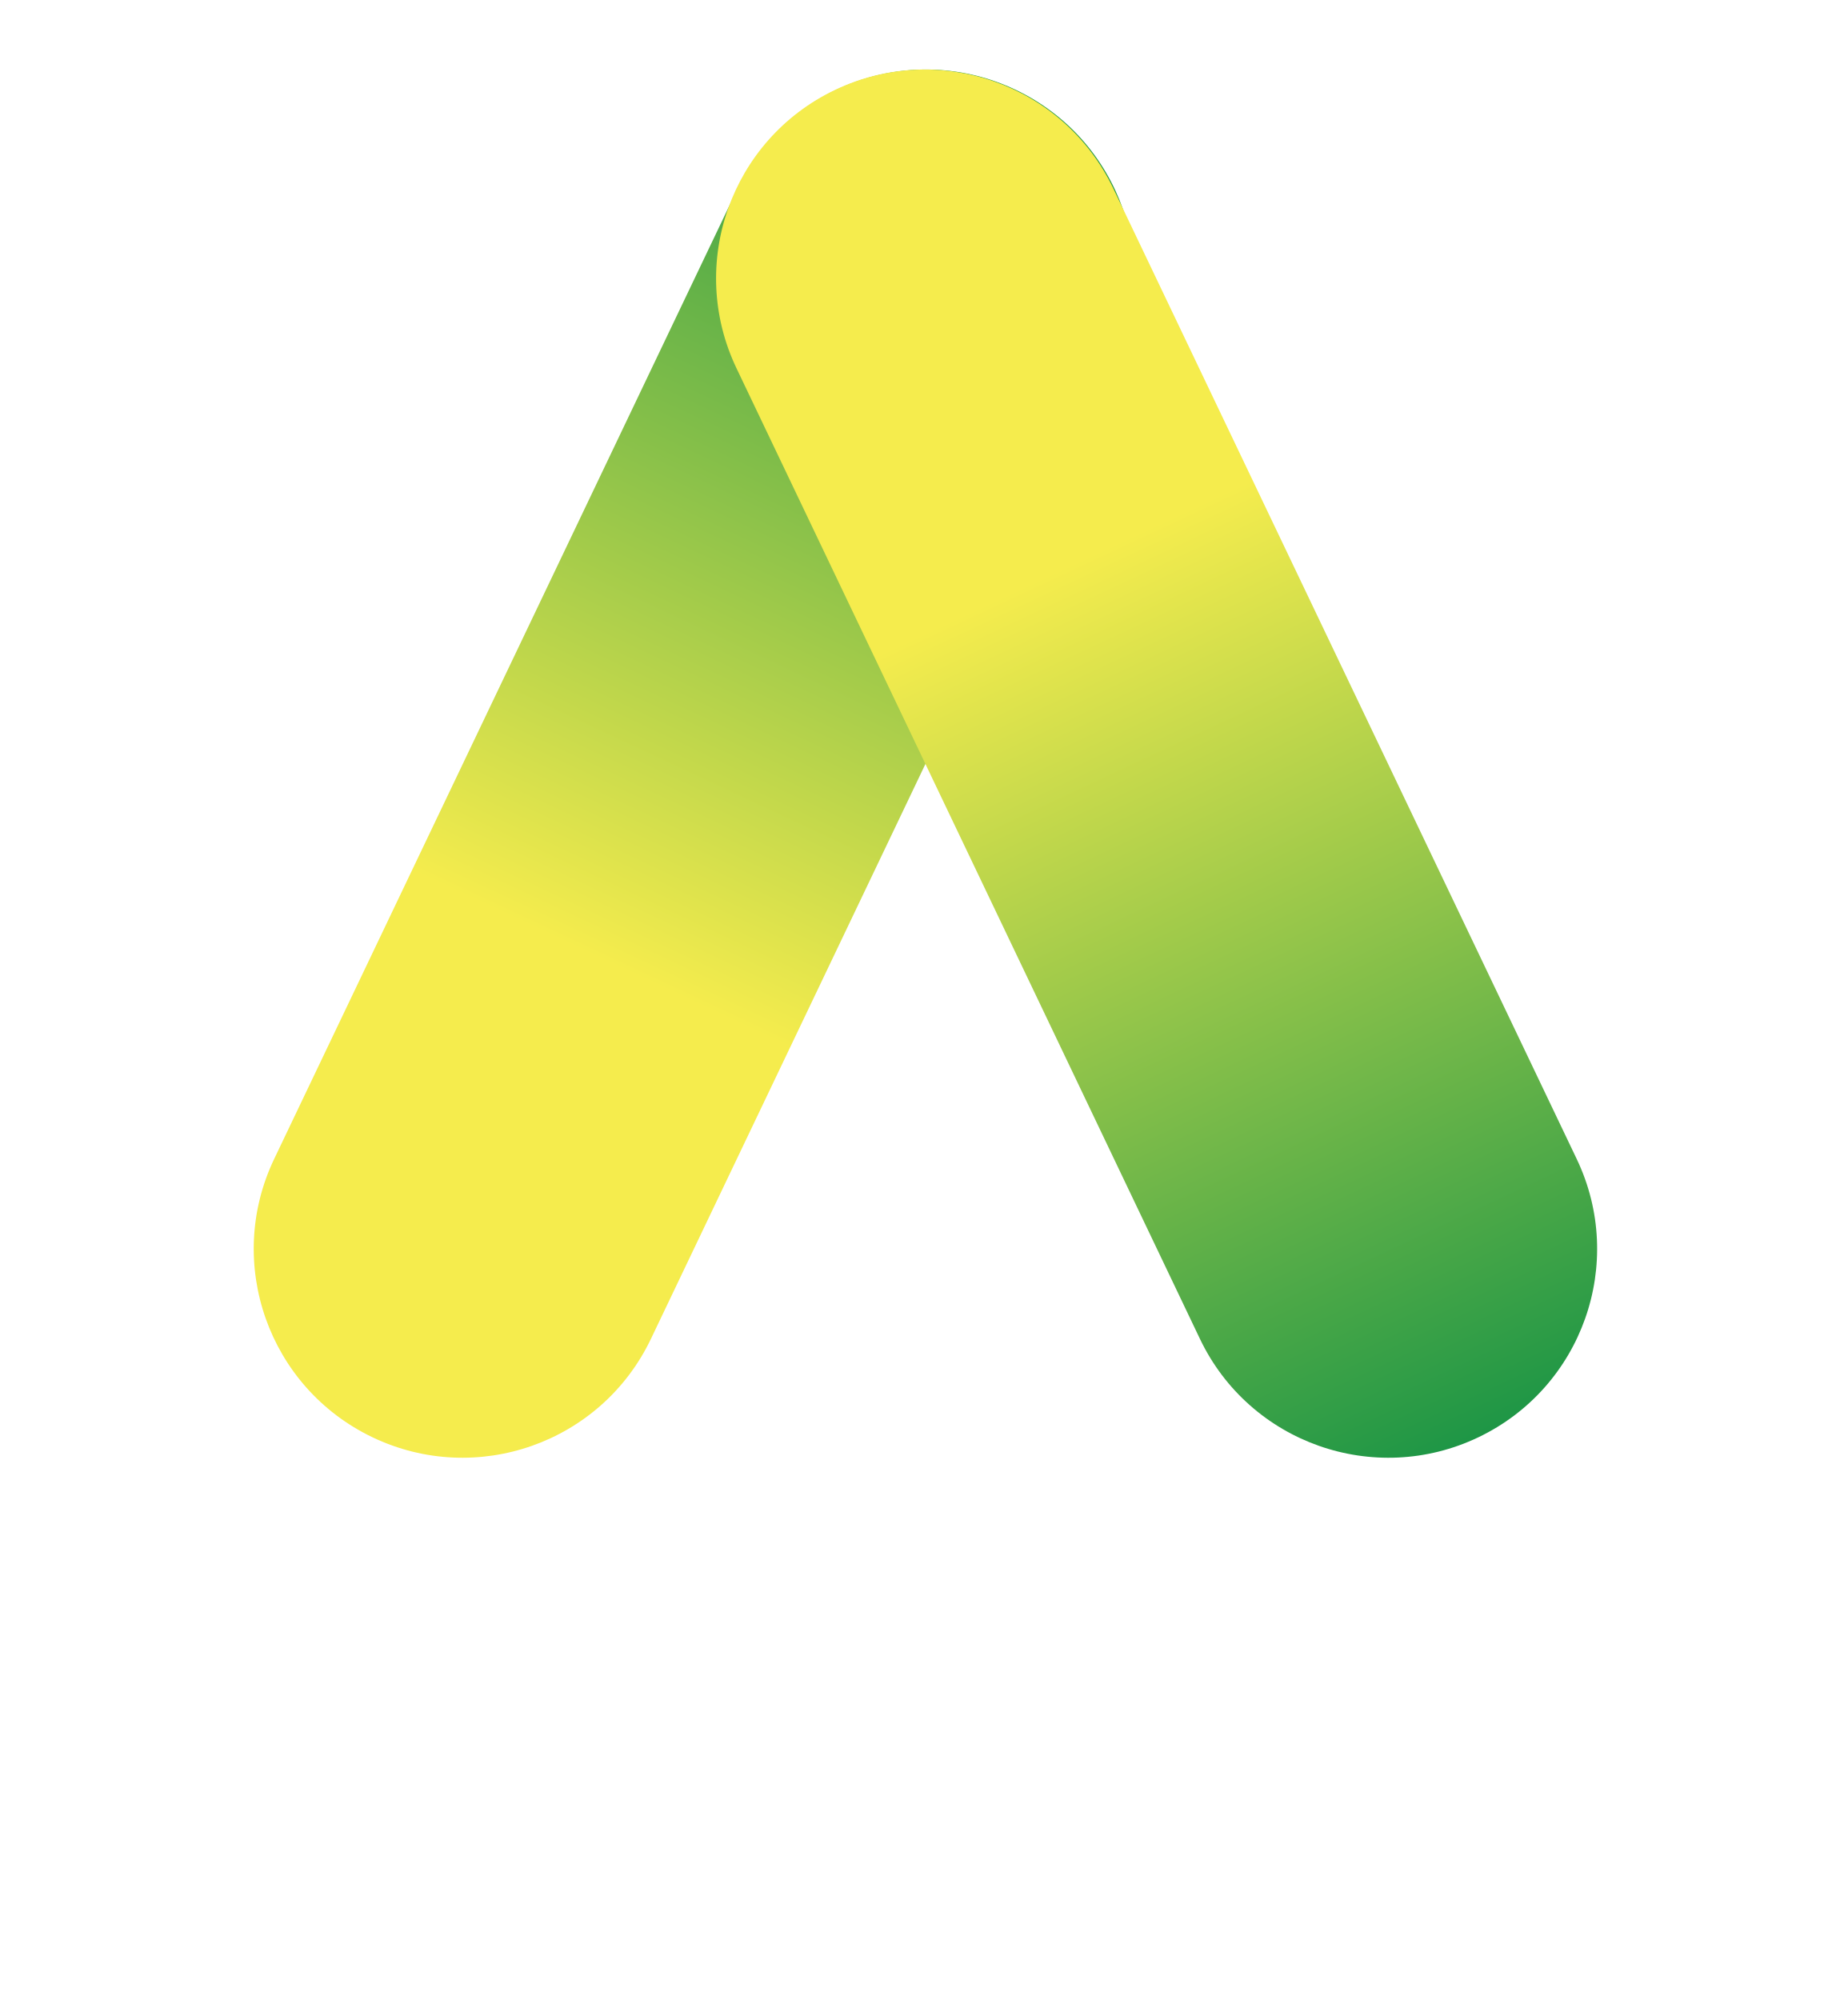
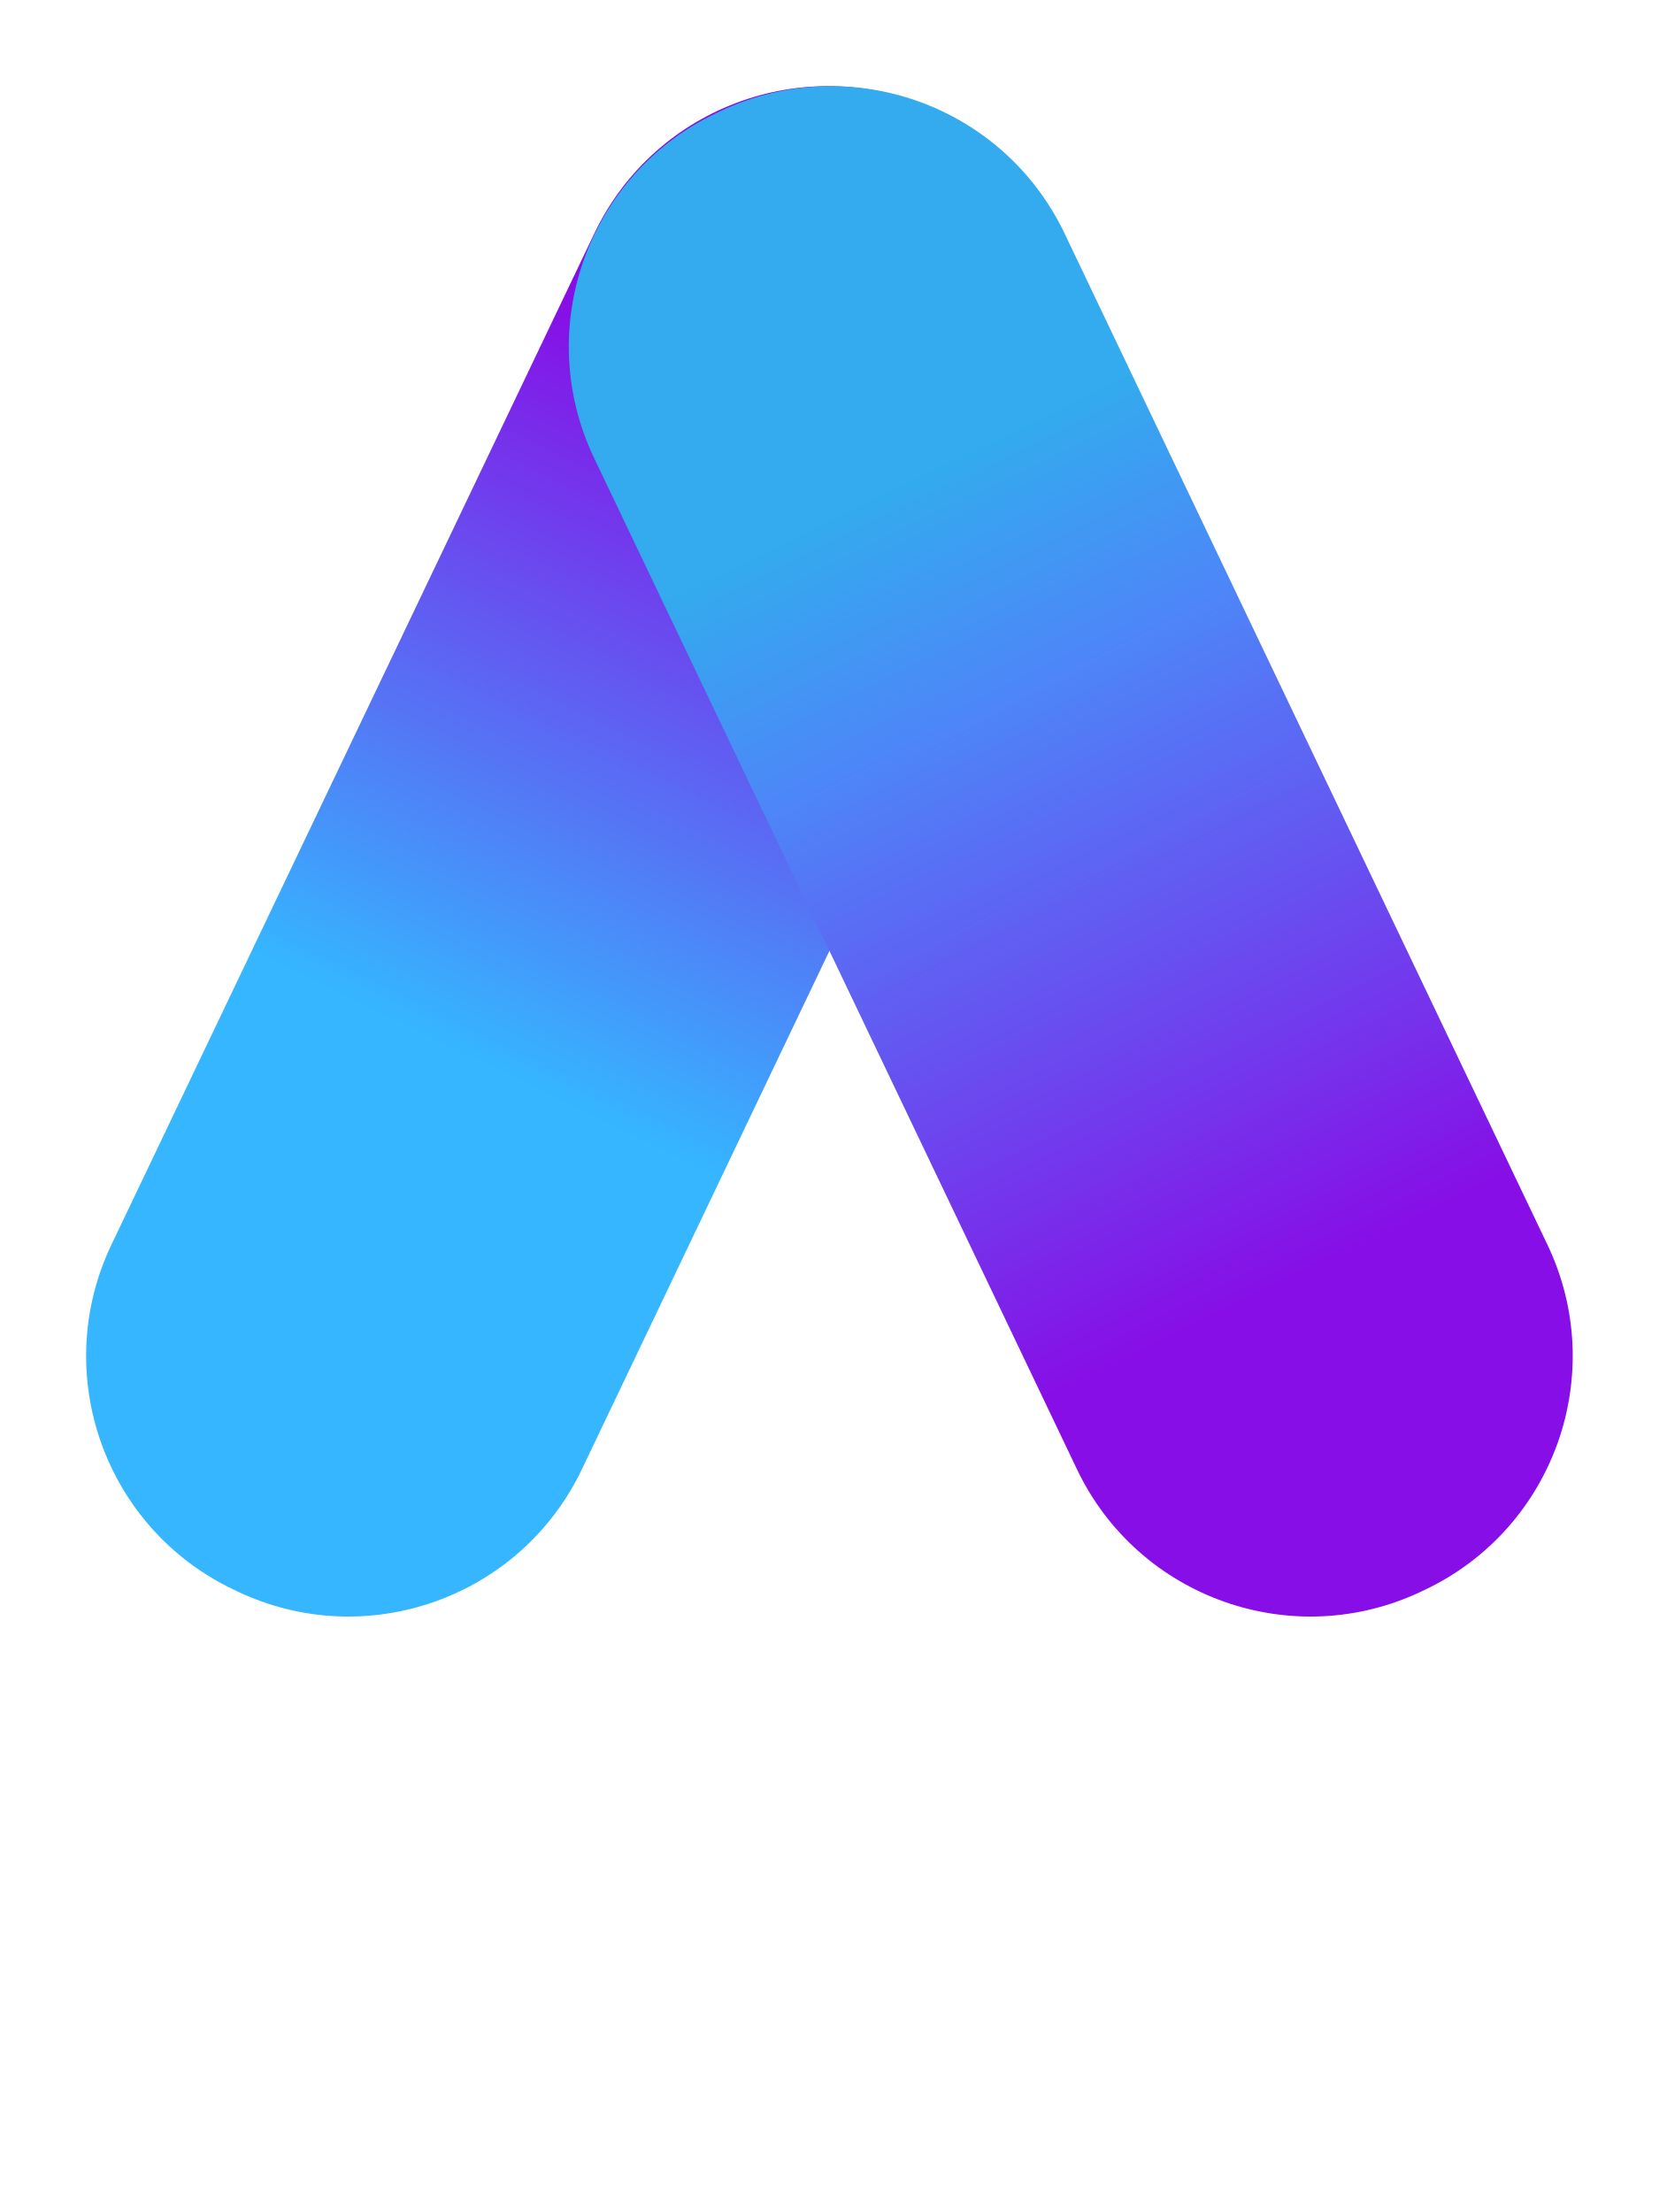
- <svg xmlns="http://www.w3.org/2000/svg" width="632" height="684" viewBox="0 0 632 684" fill="none">
-   <path d="M61.608 623.604L83.4 554.484H100.344L122.136 623.604H110.232L90.456 561.588H93.047L73.511 623.604H61.608ZM73.751 608.628V597.828H110.04V608.628H73.751ZM130.814 623.604V554.484H142.526L174.59 603.204V554.484H186.302V623.604H174.59L142.526 574.884V623.604H130.814ZM194.92 623.604L216.712 554.484H233.656L255.448 623.604H243.544L223.768 561.588H226.36L206.824 623.604H194.92ZM207.064 608.628V597.828H243.352V608.628H207.064ZM265.086 623.604V554.484H276.654V612.756H307.182V623.604H265.086ZM322.551 623.604V595.284L299.031 554.484H312.519L328.407 582.036L344.247 554.484H357.735L334.263 595.284V623.604H322.551ZM383.953 623.604V565.332H361.585V554.484H417.889V565.332H395.521V623.604H383.953ZM426.524 623.604V554.484H438.092V623.604H426.524ZM452.47 623.604V554.484H464.038V586.548L491.638 554.484H505.846L476.134 588.372L507.862 623.604H493.174L464.038 591.348V623.604H452.47ZM509.826 623.604L531.618 554.484H548.562L570.354 623.604H558.45L538.674 561.588H541.266L521.73 623.604H509.826ZM521.97 608.628V597.828H558.258V608.628H521.97Z" fill="" />
-   <rect x="411.879" y="61.526" width="510.638" height="142.791" rx="71.396" transform="rotate(115.524 411.879 61.5264)" fill="url(#paint0_linear_453_463)" />
-   <rect width="510.638" height="142.791" rx="71.396" transform="matrix(-0.430881 -0.902409 -0.902409 0.430881 570 460.804)" fill="url(#paint1_linear_453_463)" />
+ <svg xmlns="http://www.w3.org/2000/svg" width="290" height="385" viewBox="0 0 290 385" fill="none">
+   <rect x="204.715" y="39.096" width="285.081" height="90.733" rx="45.016" transform="rotate(115.524 204.715 39.0957)" fill="url(#paint0_linear_547_57)" />
+   <rect width="285.081" height="90.733" rx="45.016" transform="matrix(-0.430881 -0.902409 -0.902409 0.430881 288.719 257.26)" fill="url(#paint1_linear_547_57)" />
  <defs>
-     <linearGradient id="paint0_linear_453_463" x1="411.879" y1="132.922" x2="741.339" y2="130.44" gradientUnits="userSpaceOnUse">
-       <stop stop-color="#1E9646" />
-       <stop offset="1" stop-color="#F5EC4D" />
+     <linearGradient id="paint0_linear_547_57" x1="262.848" y1="82.028" x2="388.651" y2="82.755" gradientUnits="userSpaceOnUse">
+       <stop stop-color="#870EE6" />
+       <stop offset="1" stop-color="#35B6FF" />
    </linearGradient>
-     <linearGradient id="paint1_linear_453_463" x1="1.05859e-08" y1="71.396" x2="329.46" y2="68.913" gradientUnits="userSpaceOnUse">
-       <stop stop-color="#1E9646" />
-       <stop offset="1" stop-color="#F5EC4D" />
+     <linearGradient id="paint1_linear_547_57" x1="58.133" y1="42.932" x2="213.141" y2="44.143" gradientUnits="userSpaceOnUse">
+       <stop stop-color="#870EE6" />
+       <stop offset="0.304" stop-color="#6E42EE" />
+       <stop offset="0.735" stop-color="#4D86F8" />
+       <stop offset="1" stop-color="#33ABEE" />
    </linearGradient>
  </defs>
</svg>
